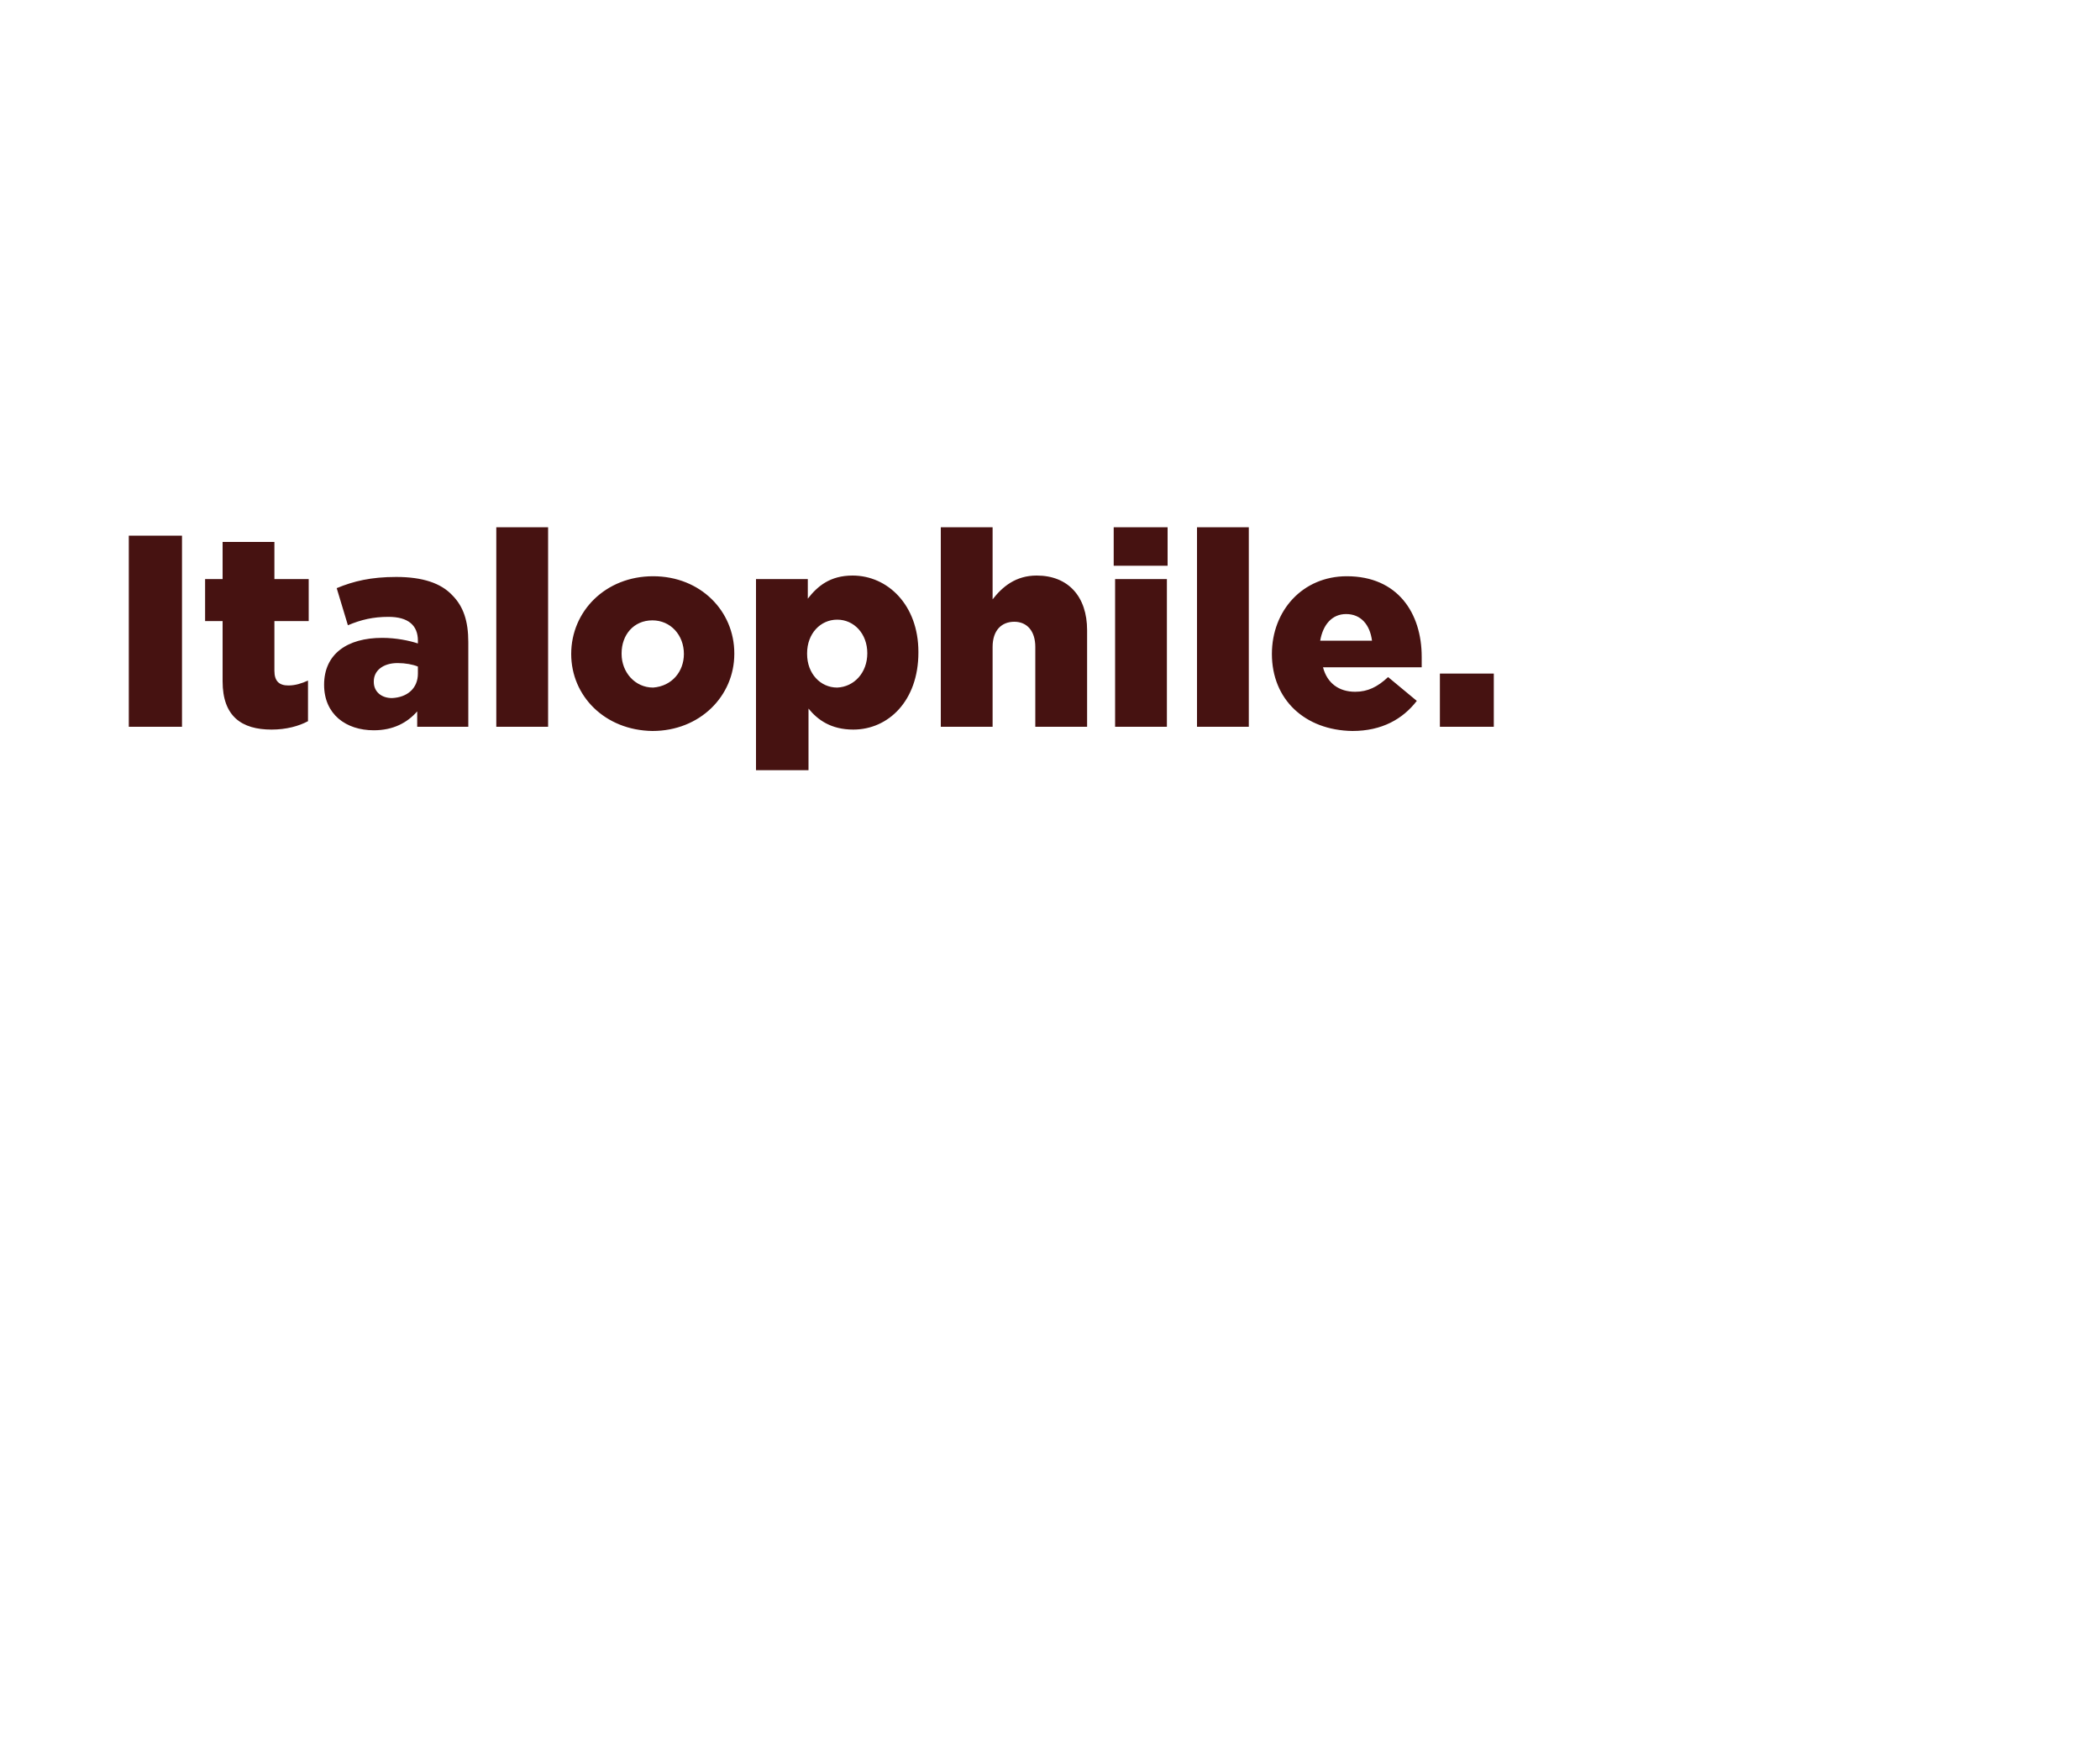
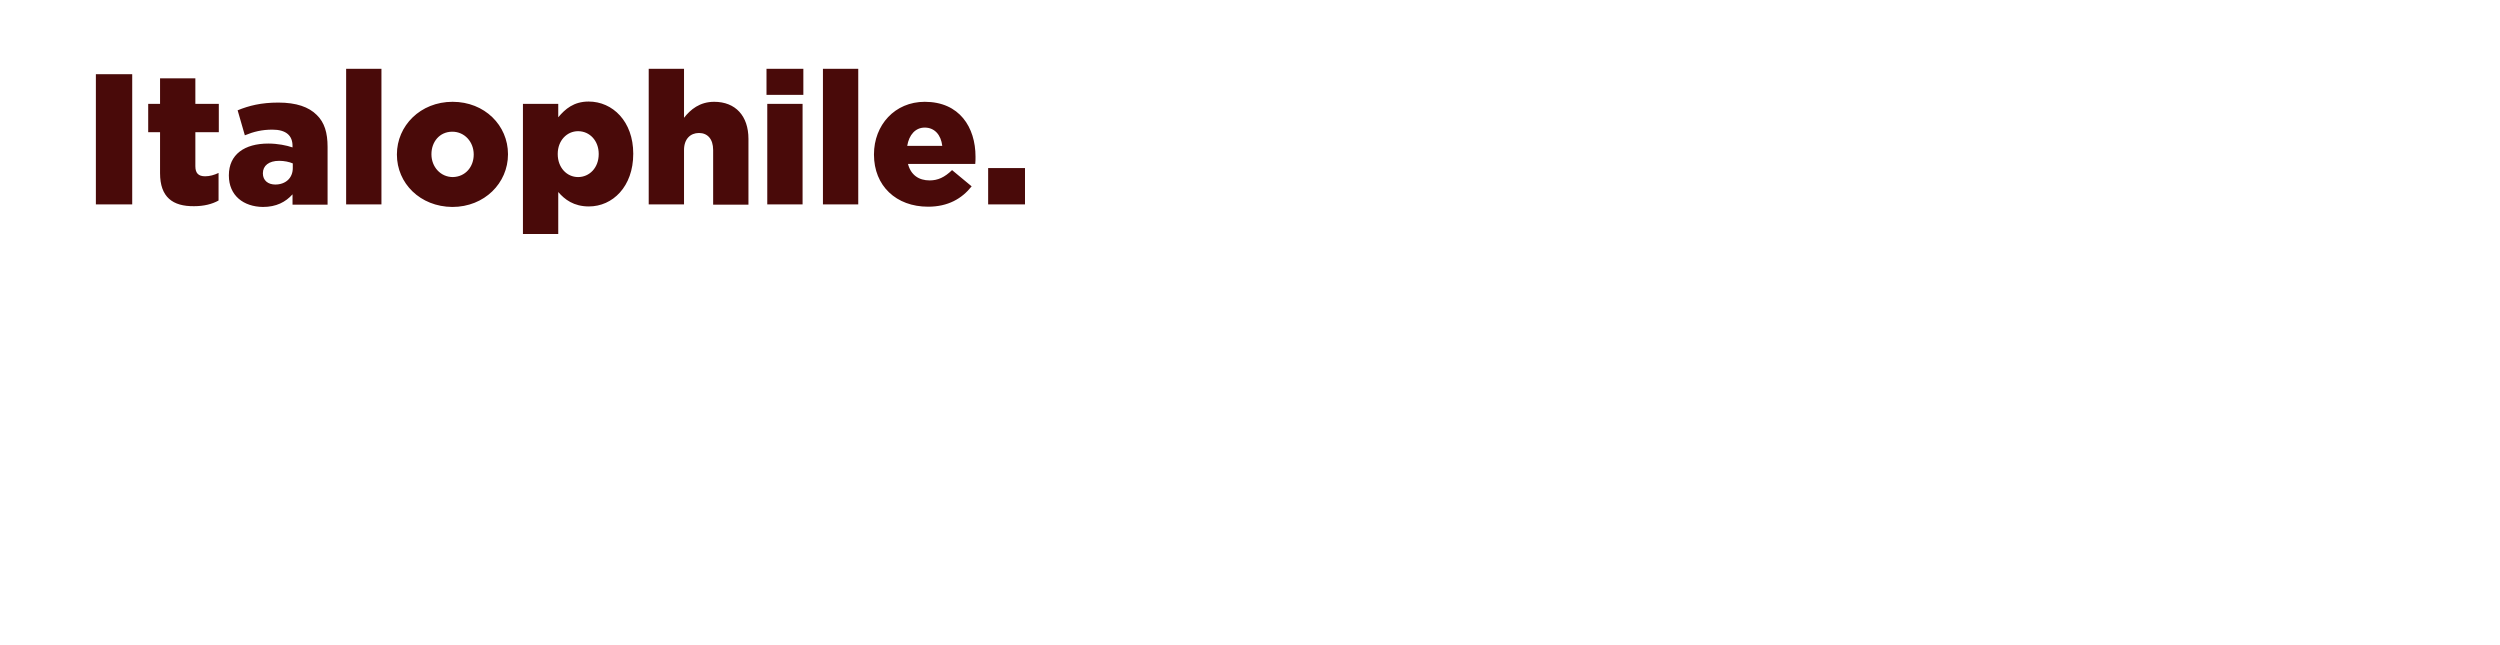
- <svg xmlns="http://www.w3.org/2000/svg" id="Layer_1" viewBox="0 0 300 250">
-   <style>.st0{fill:#461211}</style>
-   <path class="st0" d="M18.3 76.5H26v27.3h-7.6V76.5zM31.8 97.3v-8.6h-2.5v-6h2.5v-5.3h7.4v5.3h4.9v6h-4.9v7.1c0 1.5.7 2.1 2 2.1 1 0 1.9-.3 2.8-.7v5.8c-1.3.7-3.1 1.2-5.2 1.2-4.3 0-7-1.9-7-6.9zM46.3 97.8c0-4.4 3.3-6.7 8.3-6.7 2 0 3.9.4 5.1.8v-.4c0-2.2-1.4-3.4-4.2-3.4-2.2 0-3.9.4-5.8 1.2L48.1 84c2.4-1 4.9-1.6 8.5-1.6 3.8 0 6.4.9 8 2.6 1.6 1.6 2.3 3.7 2.3 6.7v12.1h-7.3v-2.2c-1.4 1.6-3.4 2.7-6.2 2.7-4 0-7.1-2.3-7.1-6.5zm13.4-1.6v-1c-.7-.3-1.8-.5-2.9-.5-2.1 0-3.4 1.1-3.4 2.6v.1c0 1.4 1.1 2.3 2.6 2.3 2.2-.1 3.7-1.4 3.7-3.5zM70.9 75.3h7.4v28.5h-7.4V75.3zM81.6 93.4c0-6.1 4.9-11.1 11.7-11.1 6.8 0 11.6 5 11.6 11v.1c0 6-4.9 11-11.7 11-6.8-.1-11.6-5-11.6-11zm16.1 0c0-2.7-1.9-4.8-4.5-4.8-2.7 0-4.4 2.1-4.4 4.7v.1c0 2.6 1.9 4.8 4.5 4.8 2.7-.2 4.4-2.3 4.4-4.8zM108 82.7h7.4v2.8c1.4-1.8 3.2-3.3 6.4-3.3 5 0 9.4 4.2 9.4 10.9v.1c0 6.9-4.3 11-9.3 11-3.2 0-5.1-1.4-6.4-3v8.8H108V82.7zm15.9 10.6c0-2.8-1.9-4.8-4.3-4.8s-4.3 2-4.3 4.8v.1c0 2.8 1.9 4.8 4.3 4.8 2.4-.1 4.3-2.1 4.3-4.9zM134.4 75.3h7.4v10.3c1.4-1.8 3.3-3.4 6.3-3.4 4.5 0 7.2 3 7.2 7.8v13.8h-7.4V92.4c0-2.3-1.2-3.6-3-3.6s-3.1 1.2-3.1 3.6v11.4h-7.4V75.3zM159.1 75.3h7.7v5.5h-7.7v-5.5zm.2 7.4h7.4v21.1h-7.4V82.7zM171 75.3h7.4v28.5H171V75.3zM181.7 93.4c0-6.2 4.4-11.1 10.7-11.1 7.3 0 10.7 5.3 10.7 11.5v1.5H189c.6 2.3 2.3 3.5 4.6 3.5 1.8 0 3.2-.7 4.7-2.1l4.1 3.4c-2 2.6-5 4.3-9.2 4.3-6.8-.1-11.5-4.5-11.5-11zm14.3-1.9c-.3-2.3-1.6-3.8-3.7-3.8-2 0-3.3 1.5-3.7 3.8h7.4zM205.7 96.2h7.7v7.6h-7.7v-7.6z" />
+ <svg xmlns="http://www.w3.org/2000/svg" id="Layer_1" viewBox="0 0 970 250">
+   <style>.st0{fill:#490a09}</style>
+   <path class="st0" d="M37.2 28.8h14.1v50.5H37.2V28.8zM62.1 67.2V51.3h-4.6v-11h4.6v-9.9h13.7v9.9h9.1v11h-9.1v13.2c0 2.7 1.2 3.9 3.8 3.9 1.8 0 3.5-.5 5.2-1.3v10.7c-2.5 1.4-5.7 2.2-9.5 2.2-8.3.1-13.2-3.5-13.2-12.8zM88.8 68.1V68c0-8.1 6.1-12.3 15.3-12.3 3.6 0 7.1.7 9.4 1.5v-.6c0-4-2.5-6.3-7.8-6.3-4.1 0-7.3.8-10.7 2.2l-2.8-9.7c4.4-1.8 9.1-3 15.8-3 7 0 11.8 1.7 14.9 4.8 3 2.9 4.2 6.9 4.2 12.4v22.4h-13.6v-4c-2.7 3-6.3 4.9-11.5 4.9-7.5-.1-13.2-4.4-13.2-12.2zm24.8-2.9v-1.8c-1.4-.6-3.3-1-5.3-1-4 0-6.3 1.9-6.3 4.8v.1c0 2.7 2 4.3 4.8 4.3 4 0 6.8-2.5 6.8-6.4zM134.3 26.7H148v52.6h-13.7V26.7zM154 60v-.1c0-11.1 9.1-20.4 21.6-20.4 12.5 0 21.5 9.2 21.5 20.3v.1c0 11.1-9.1 20.4-21.6 20.4C163 80.2 154 71.1 154 60zm29.8 0v-.1c0-4.8-3.5-8.8-8.3-8.8-5 0-8.1 4-8.1 8.7v.1c0 4.8 3.5 8.8 8.3 8.8 4.9-.1 8.1-4 8.1-8.7zM202.9 40.3h13.7v5.2c2.7-3.2 6-6.1 11.8-6.1 9.3 0 17.3 7.7 17.3 20.2v.1c0 12.7-8 20.4-17.2 20.4-5.9 0-9.4-2.7-11.9-5.6v16.3h-13.7V40.3zm29.4 19.5v-.1c0-5.1-3.5-8.8-8-8.8-4.4 0-7.9 3.7-7.9 8.8v.1c0 5.2 3.5 8.9 7.9 8.9s8-3.6 8-8.9zM251.7 26.7h13.7v19c2.5-3.2 6.1-6.2 11.7-6.2 8.3 0 13.3 5.5 13.3 14.4v25.5h-13.7V58.2c0-4.3-2.2-6.6-5.5-6.6s-5.8 2.3-5.8 6.6v21.1h-13.7V26.7zM297.4 26.7h14.3v10.1h-14.3V26.7zm.3 13.6h13.7v39h-13.7v-39zM319.3 26.7H333v52.6h-13.7V26.7zM339.1 60v-.1c0-11.4 8.1-20.4 19.7-20.4 13.5 0 19.7 9.9 19.7 21.3 0 .9 0 1.9-.1 2.8h-26.1c1.1 4.3 4.2 6.4 8.4 6.4 3.2 0 5.8-1.2 8.7-4l7.6 6.3c-3.8 4.8-9.2 7.9-16.9 7.9-12.4 0-21-8.1-21-20.2zm26.5-3.4c-.5-4.3-3-7.1-6.8-7.1-3.6 0-6.1 2.8-6.8 7.1h13.6zM383.4 65.2h14.3v14.1h-14.3V65.2z" />
</svg>
